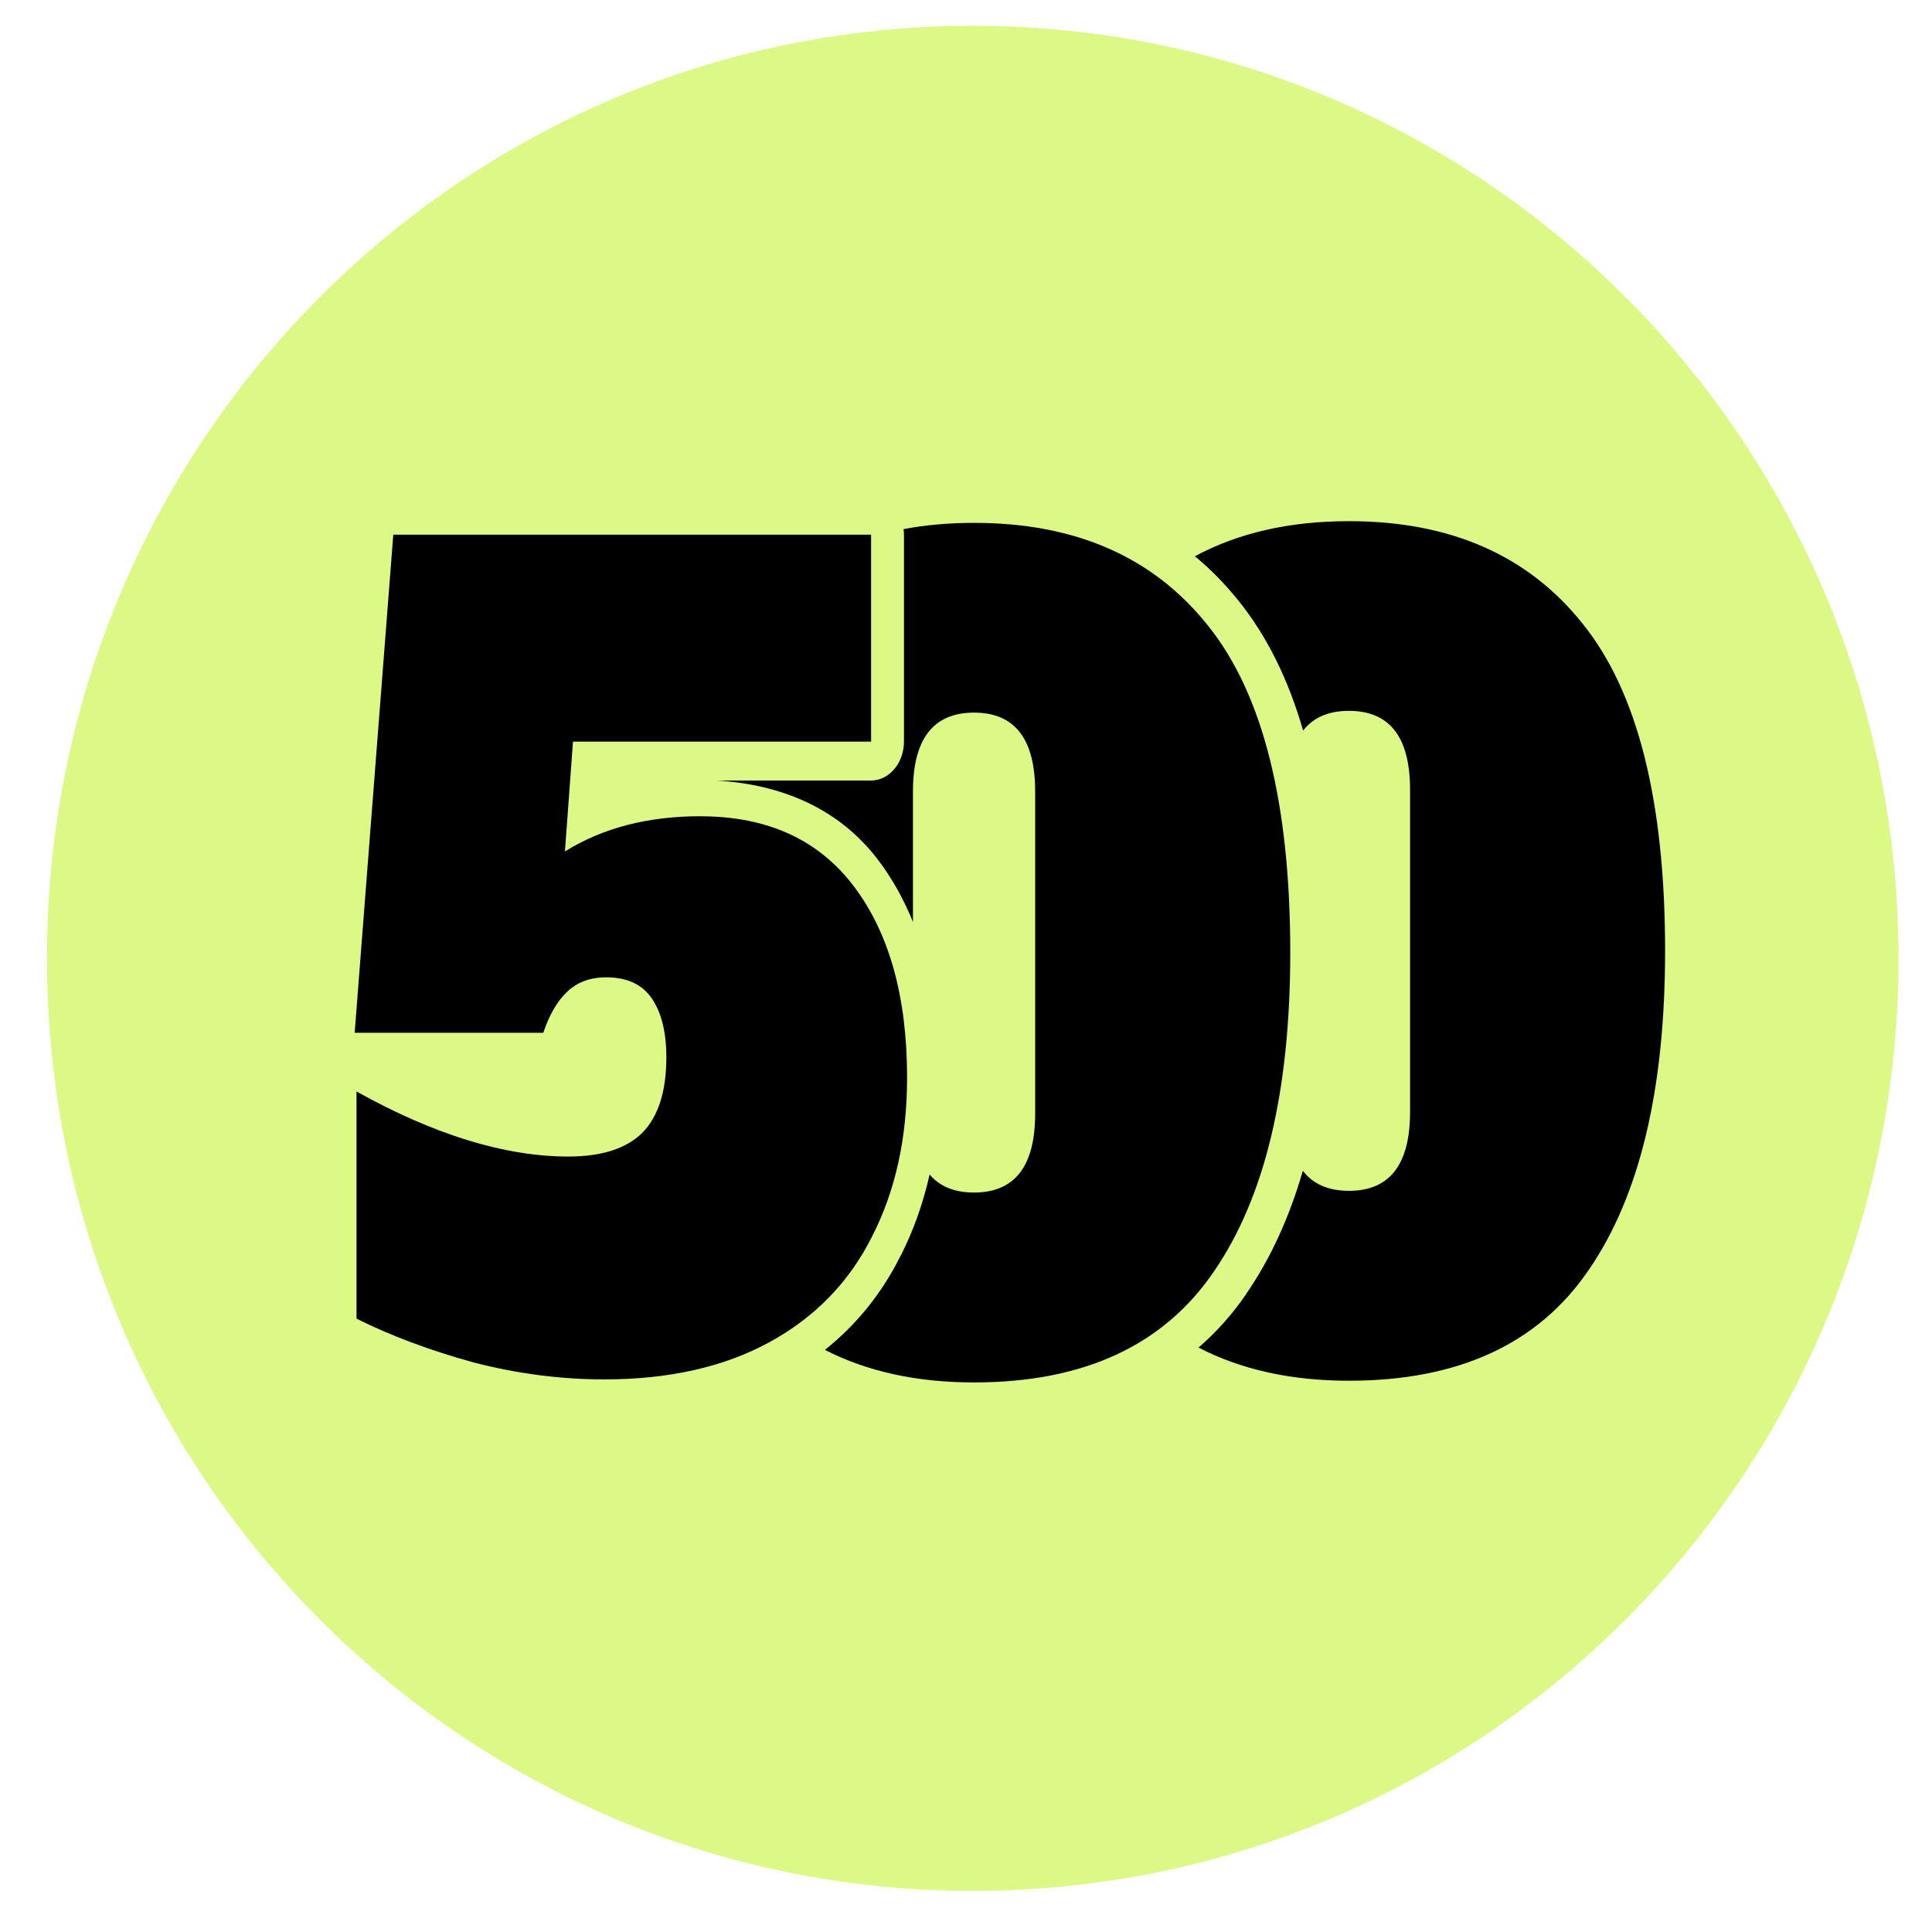
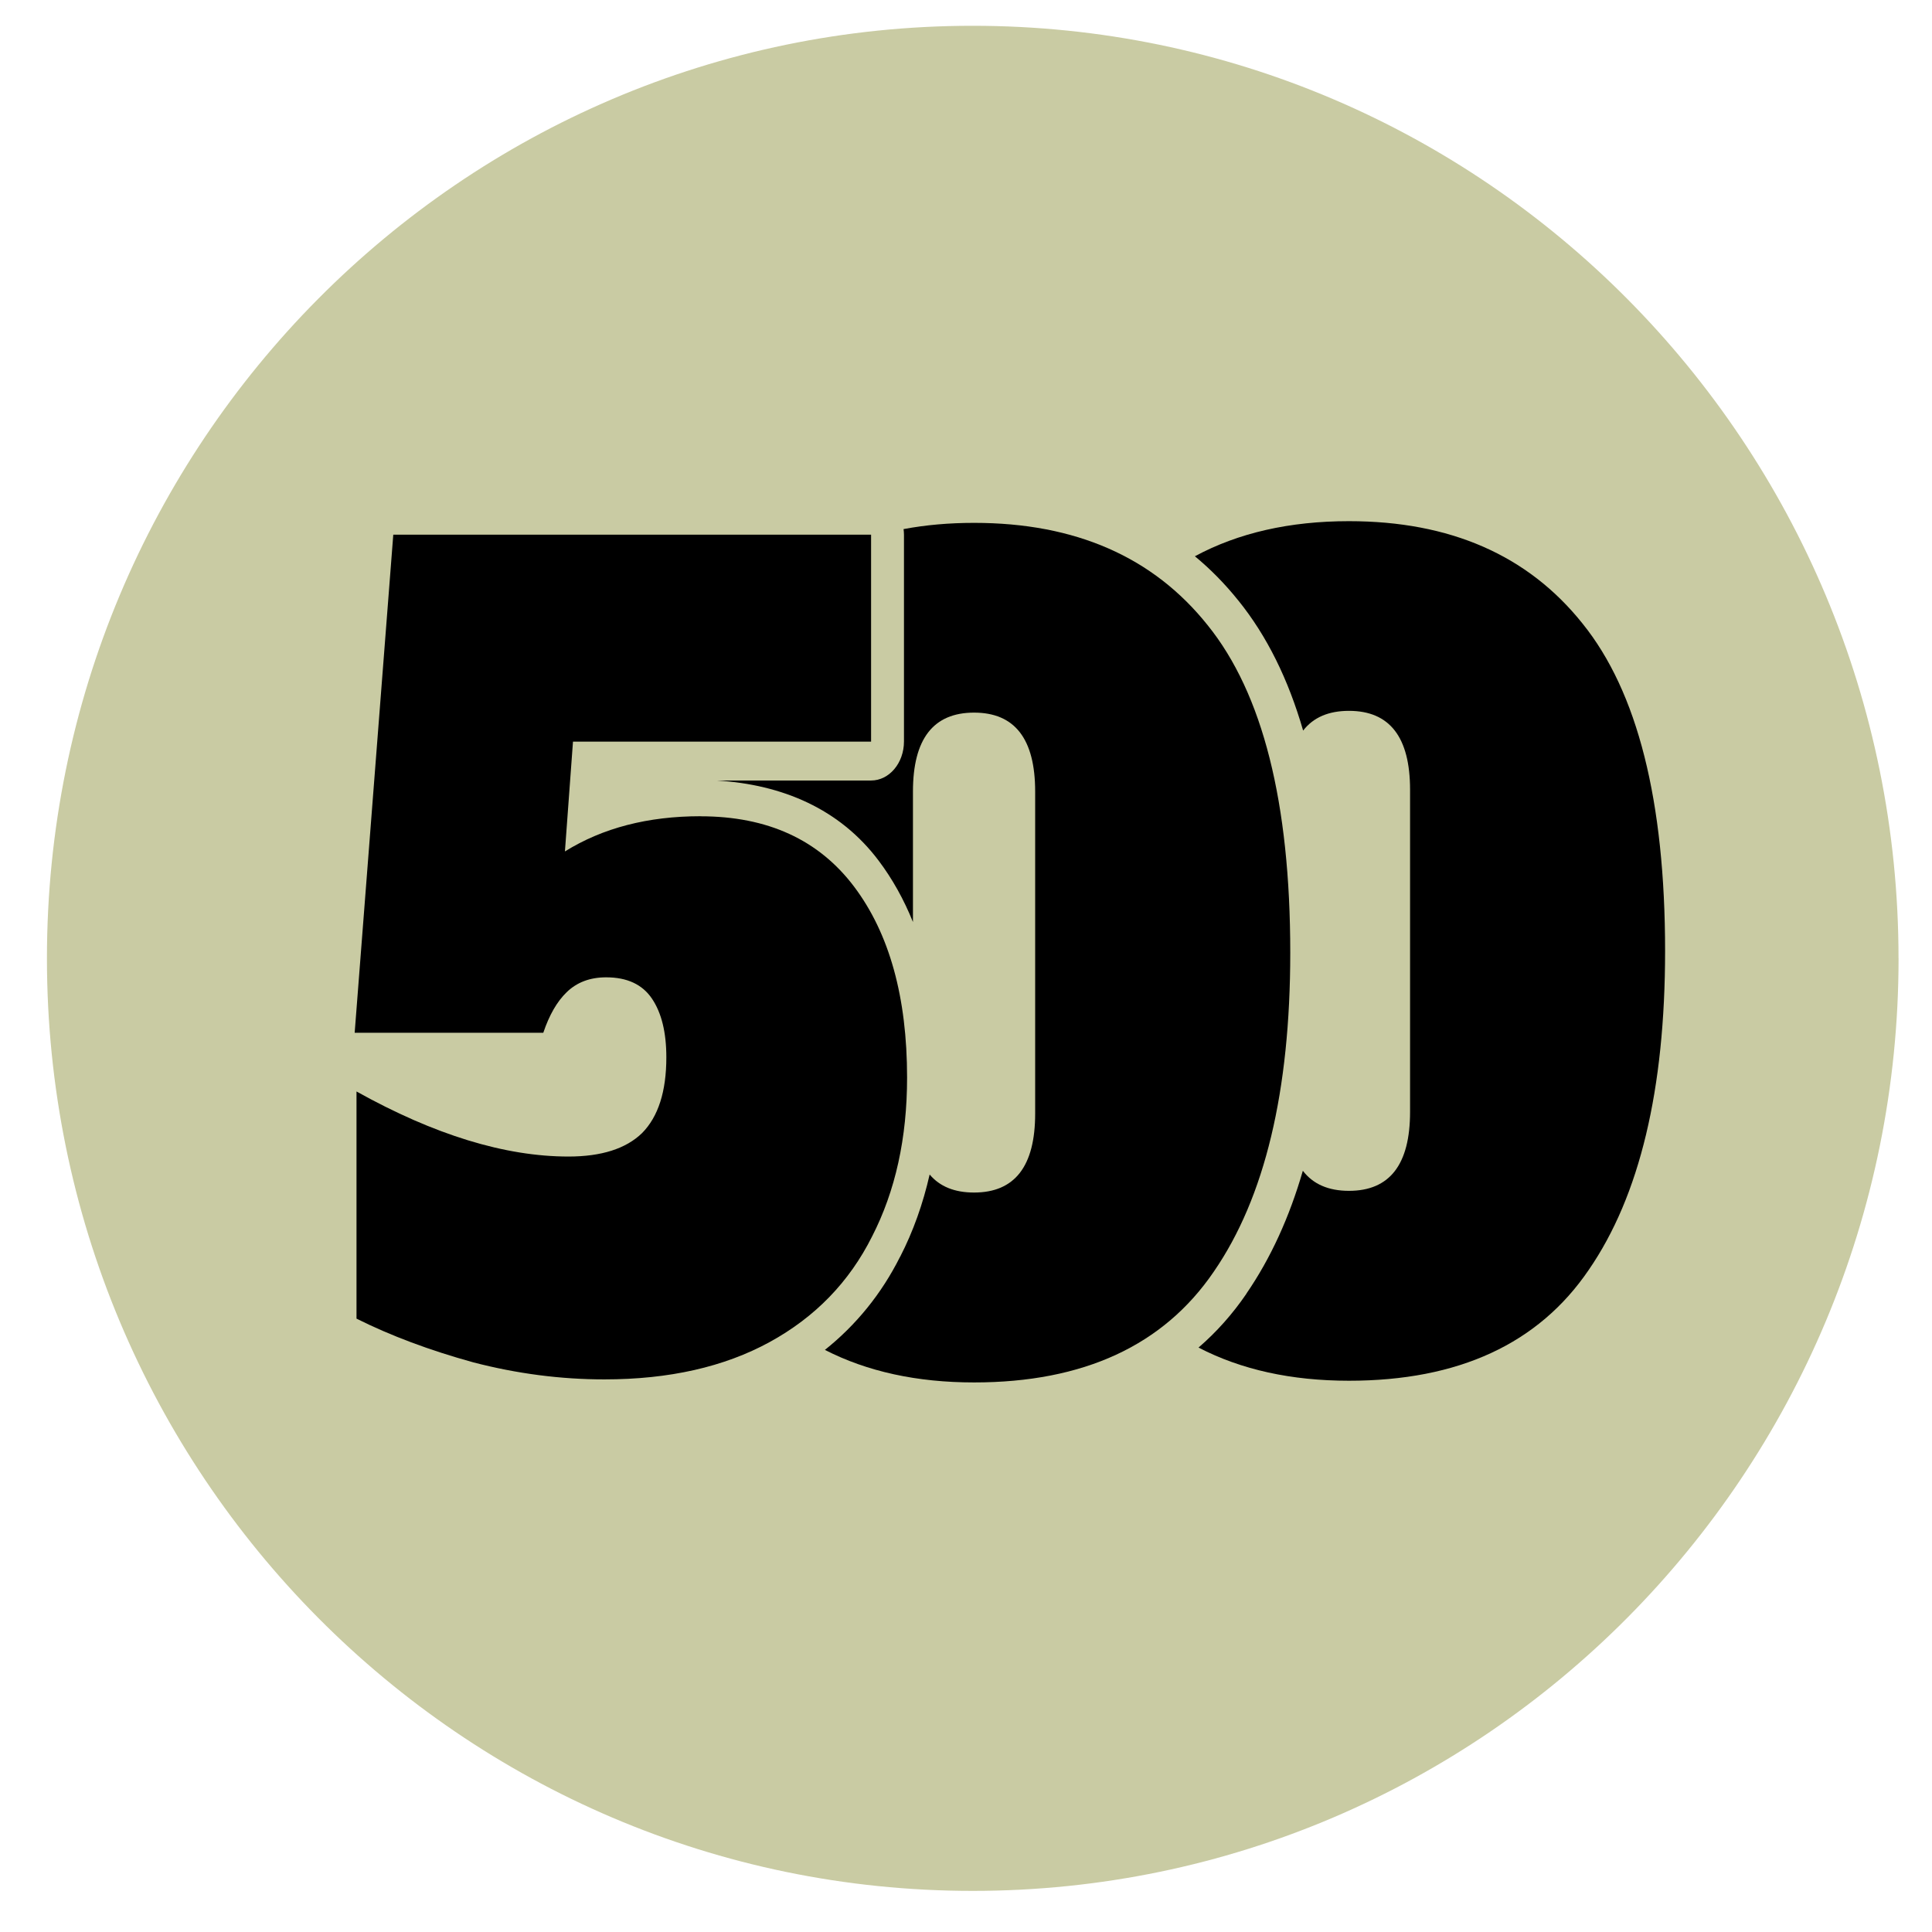
<svg xmlns="http://www.w3.org/2000/svg" width="32" height="32" viewBox="0 0 8.467 8.467" version="1.1" id="svg1">
  <defs id="defs1" />
  <g id="layer1">
    <g id="layer3" transform="matrix(0.1784833,0,0,0.1784833,0.2057046,0.00556724)">
      <g id="surface1">
-         <path style="fill:#dcf885;fill-opacity:1;fill-rule:nonzero;stroke:none" d="m 45.465,23.5 c 0,12.645 -10.18,22.898 -22.734,22.898 C 10.176,46.398 0,36.145 0,23.5 0,10.855 10.176,0.602 22.73,0.602 c 12.555,0 22.734,10.254 22.734,22.898 z m 0,0" id="path1" />
+         <path style="fill:#c9cba3;fill-opacity:1;fill-rule:nonzero;stroke:none" d="m 45.465,23.5 c 0,12.645 -10.18,22.898 -22.734,22.898 C 10.176,46.398 0,36.145 0,23.5 0,10.855 10.176,0.602 22.73,0.602 c 12.555,0 22.734,10.254 22.734,22.898 z m 0,0" id="path1" />
      </g>
      <g id="g4" transform="matrix(1.736537,0,0,1.736537,-108.8718,-89.37917)">
        <g id="layer2">
          <path d="m 71.936,62.994 q 1.422,0 2.172,0.995 0.749,0.995 0.749,2.699 0,1.282 -0.495,2.247 -0.483,0.965 -1.448,1.493 -0.965,0.528 -2.337,0.528 -0.927,0 -1.854,-0.241 -0.927,-0.256 -1.651,-0.618 v -3.212 q 1.651,0.92 2.997,0.92 0.699,0 1.041,-0.332 0.343,-0.347 0.343,-1.071 0,-0.528 -0.203,-0.829 -0.203,-0.302 -0.648,-0.302 -0.343,0 -0.559,0.211 -0.203,0.196 -0.33,0.573 h -2.667 l 0.546,-7.043 h 6.756 v 2.926 H 70.133 l -0.114,1.553 q 0.8,-0.498 1.918,-0.498 z" id="text46" style="font-size:13.839px;font-family:'Alfa Slab One';-inkscape-font-specification:'Alfa Slab One';stroke-width:0.095;stroke-opacity:0.066" aria-label="5" />
          <path d="m 74.807,58.931 a 0.465,0.552 0 0 1 0.006,0.082 v 2.924 a 0.465,0.552 0 0 1 -0.465,0.551 h -2.183 c 0.932,0.057 1.74,0.403 2.289,1.132 0.196,0.26 0.358,0.551 0.486,0.869 V 62.644 c 0,-0.744 0.288,-1.116 0.864,-1.116 0.576,0 0.864,0.372 0.864,1.116 v 4.554 c 0,0.744 -0.288,1.116 -0.864,1.116 -0.276,0 -0.485,-0.085 -0.628,-0.255 -0.094,0.414 -0.232,0.803 -0.417,1.163 l -0.002,0.002 c -0.263,0.524 -0.622,0.964 -1.062,1.315 0.599,0.307 1.302,0.46 2.109,0.46 1.549,0 2.68,-0.523 3.391,-1.568 0.72,-1.046 1.08,-2.549 1.08,-4.509 0,-2.121 -0.389,-3.665 -1.168,-4.63 -0.77,-0.965 -1.871,-1.447 -3.302,-1.447 -0.352,0 -0.684,0.029 -0.997,0.088 z" style="font-size:13.839px;font-family:'Alfa Slab One';-inkscape-font-specification:'Alfa Slab One';display:inline;stroke-width:0.095;stroke-opacity:0.066" id="path50" />
          <path d="m 78.925,59.316 c 0.223,0.184 0.428,0.393 0.614,0.625 l 0.002,0.002 c 0.406,0.503 0.707,1.117 0.916,1.839 0.144,-0.186 0.36,-0.279 0.648,-0.279 0.576,0 0.864,0.372 0.864,1.116 v 4.555 c 0,0.744 -0.288,1.116 -0.864,1.116 -0.29,0 -0.508,-0.095 -0.652,-0.284 -0.19,0.656 -0.454,1.236 -0.798,1.737 v 0.002 c -0.196,0.287 -0.422,0.541 -0.677,0.761 0.603,0.313 1.312,0.469 2.127,0.469 1.549,0 2.68,-0.522 3.391,-1.568 0.72,-1.046 1.079,-2.549 1.079,-4.509 0,-2.121 -0.389,-3.665 -1.168,-4.63 -0.77,-0.965 -1.871,-1.447 -3.302,-1.447 -0.838,0 -1.565,0.165 -2.18,0.497 z" style="font-size:13.839px;font-family:'Alfa Slab One';-inkscape-font-specification:'Alfa Slab One';stroke-width:0.095;stroke-opacity:0.066" id="path57" />
        </g>
      </g>
    </g>
  </g>
</svg>
